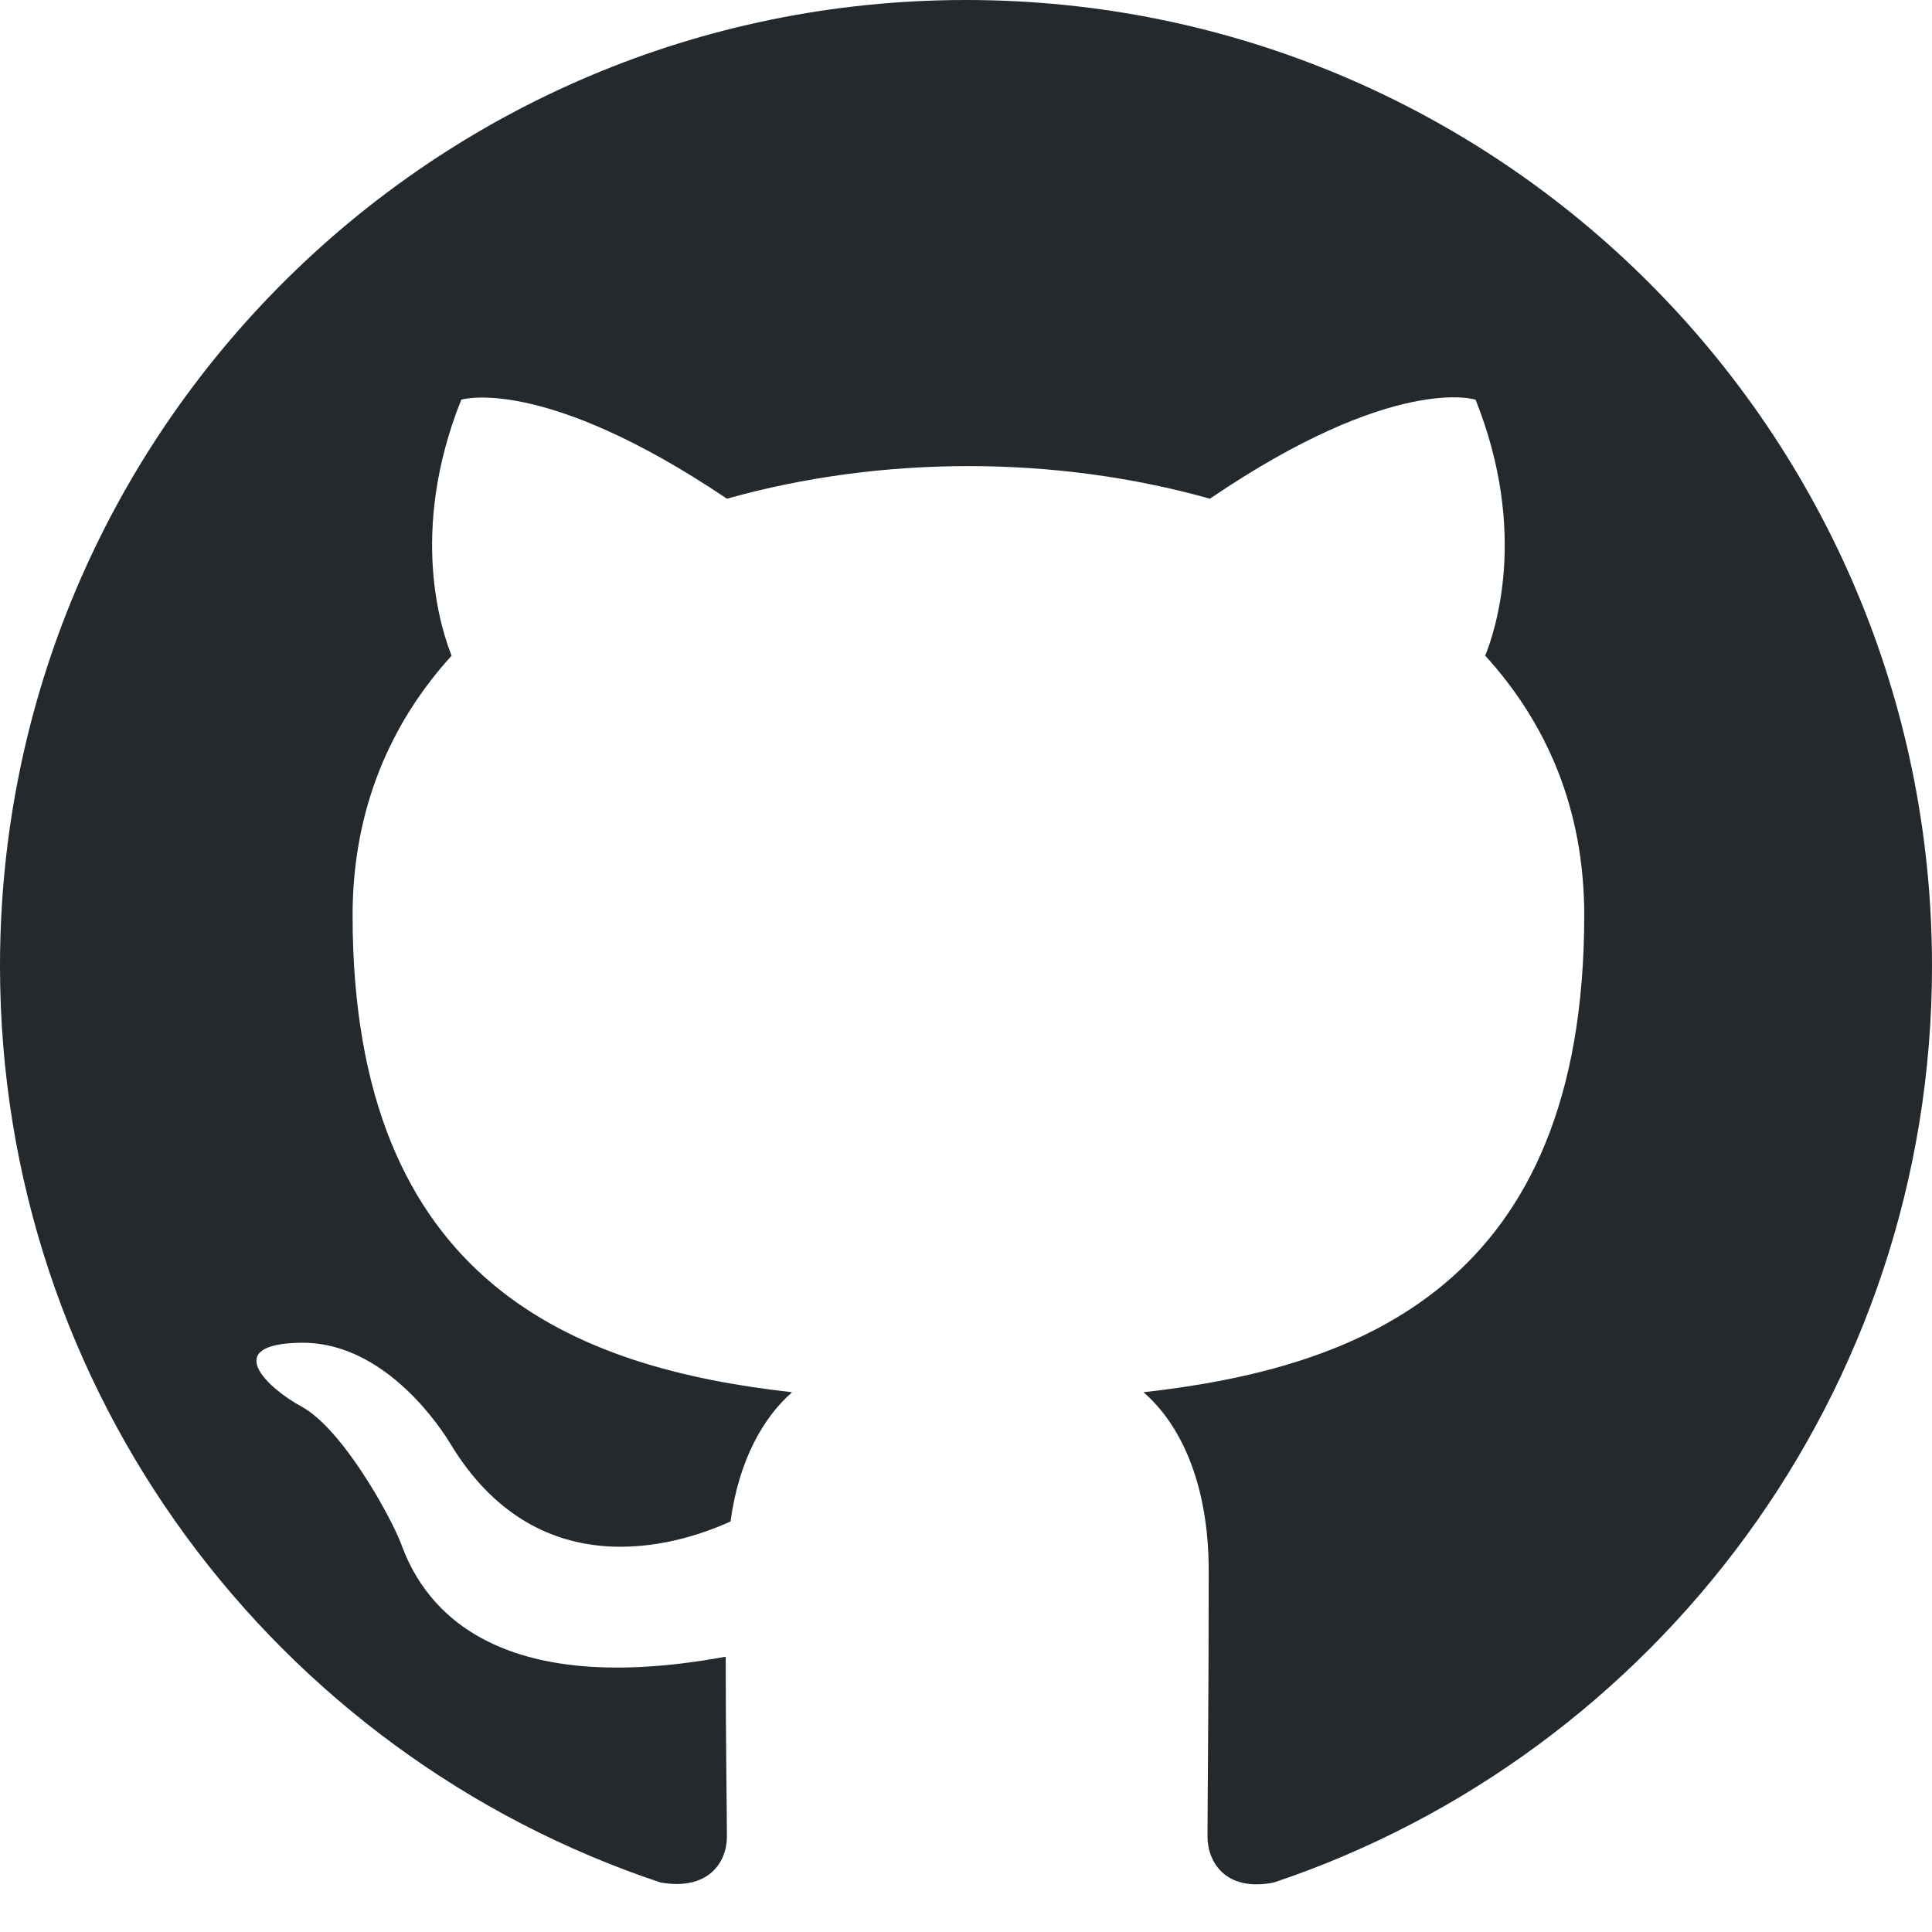
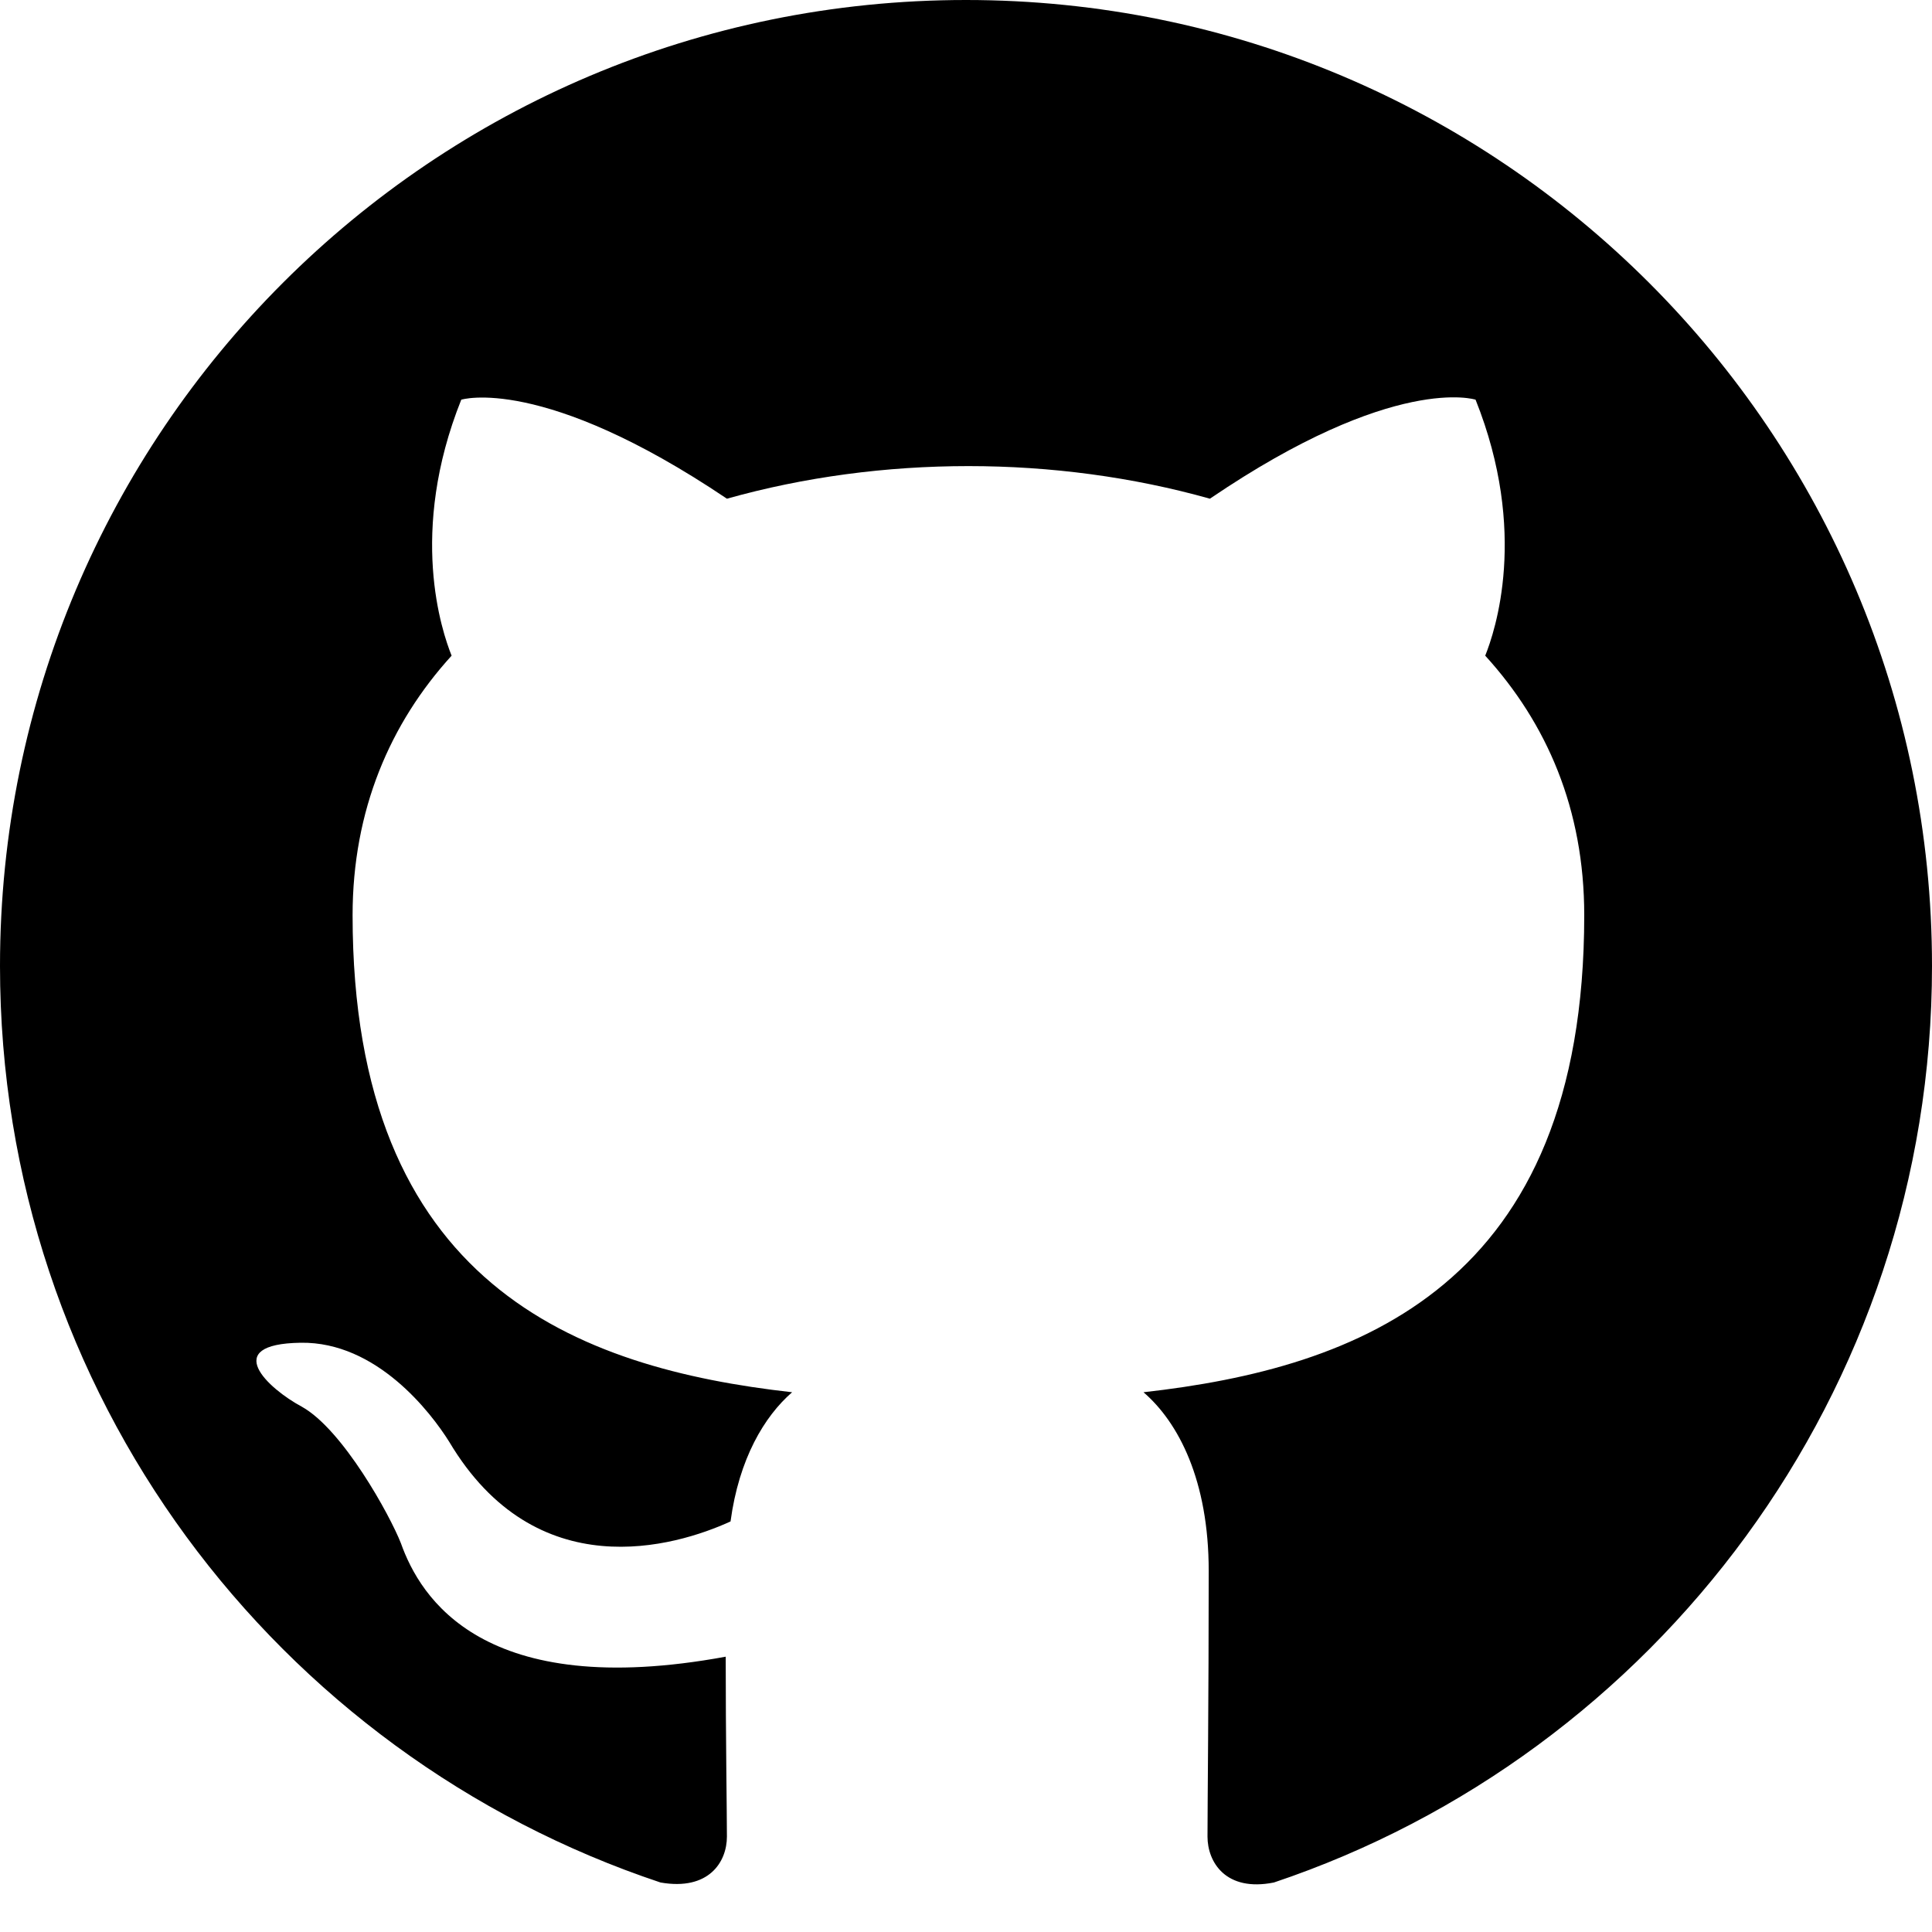
<svg xmlns="http://www.w3.org/2000/svg" width="32" height="32" viewBox="0 0 32 32" fill="none">
-   <path fill-rule="evenodd" clip-rule="evenodd" d="M16 0C7.16 0 0 7.16 0 16C0 23.08 4.58 29.06 10.94 31.18C11.74 31.32 12.04 30.84 12.04 30.42C12.04 30.04 12.02 28.78 12.02 27.44C8 28.18 6.96 26.46 6.64 25.56C6.46 25.1 5.68 23.68 5 23.3C4.44 23 3.64 22.26 4.98 22.24C6.24 22.22 7.14 23.4 7.44 23.88C8.88 26.3 11.18 25.62 12.1 25.2C12.24 24.16 12.66 23.46 13.12 23.06C9.56 22.66 5.84 21.28 5.84 15.16C5.84 13.42 6.46 11.98 7.48 10.86C7.32 10.46 6.76 8.82 7.64 6.62C7.64 6.62 8.98 6.2 12.04 8.26C13.32 7.9 14.68 7.72 16.04 7.72C17.4 7.72 18.76 7.9 20.04 8.26C23.1 6.18 24.44 6.62 24.44 6.62C25.32 8.82 24.76 10.46 24.6 10.86C25.62 11.98 26.24 13.4 26.24 15.16C26.24 21.3 22.5 22.66 18.94 23.06C19.52 23.56 20.02 24.52 20.02 26.02C20.02 28.16 20 29.88 20 30.42C20 30.84 20.3 31.34 21.1 31.18C27.42 29.06 32 23.06 32 16C32 7.16 24.84 0 16 0V0Z" fill="#24292E" />
+   <path fill-rule="evenodd" clip-rule="evenodd" d="M16 0C7.16 0 0 7.16 0 16C0 23.08 4.58 29.06 10.94 31.18C11.74 31.32 12.04 30.84 12.04 30.42C12.04 30.04 12.02 28.78 12.02 27.44C8 28.18 6.96 26.46 6.64 25.56C6.46 25.1 5.68 23.68 5 23.3C4.44 23 3.64 22.26 4.98 22.24C6.24 22.22 7.14 23.4 7.44 23.88C8.88 26.3 11.18 25.62 12.1 25.2C12.24 24.16 12.66 23.46 13.12 23.06C9.56 22.66 5.84 21.28 5.84 15.16C5.84 13.42 6.46 11.98 7.48 10.86C7.32 10.46 6.76 8.82 7.64 6.62C7.64 6.62 8.98 6.2 12.04 8.26C13.32 7.9 14.68 7.72 16.04 7.72C17.4 7.72 18.76 7.9 20.04 8.26C23.1 6.18 24.44 6.62 24.44 6.62C25.32 8.82 24.76 10.46 24.6 10.86C25.62 11.98 26.24 13.4 26.24 15.16C26.24 21.3 22.5 22.66 18.94 23.06C19.52 23.56 20.02 24.52 20.02 26.02C20.02 28.16 20 29.88 20 30.42C20 30.84 20.3 31.34 21.1 31.18C27.42 29.06 32 23.06 32 16C32 7.16 24.84 0 16 0V0Z" fill="currentColor" />
</svg>
